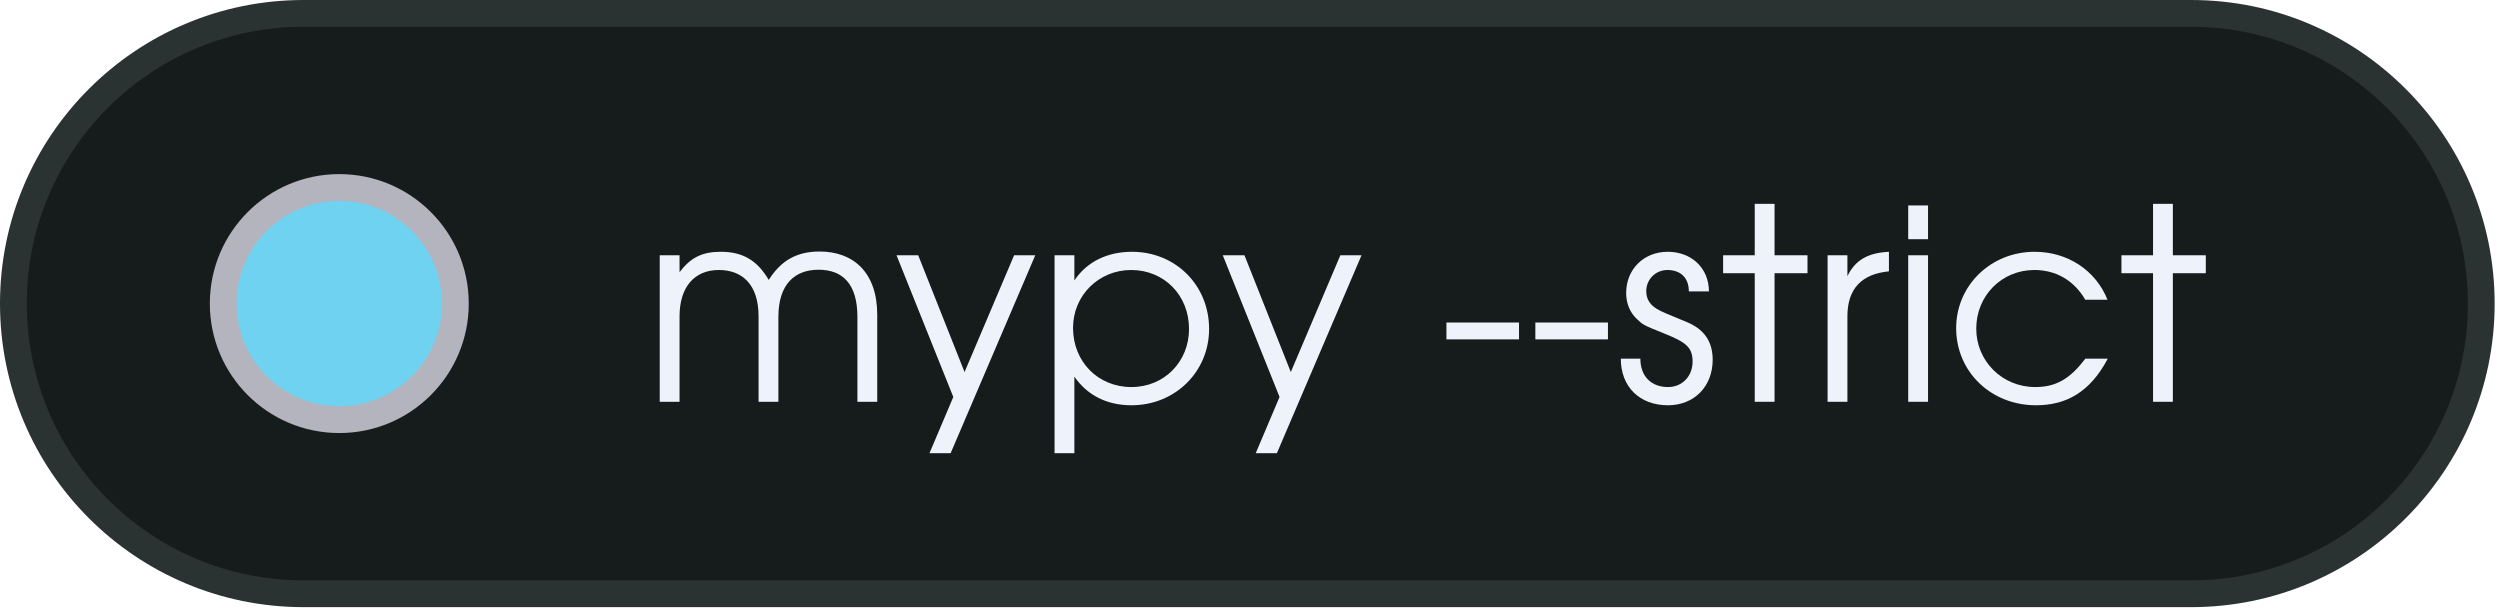
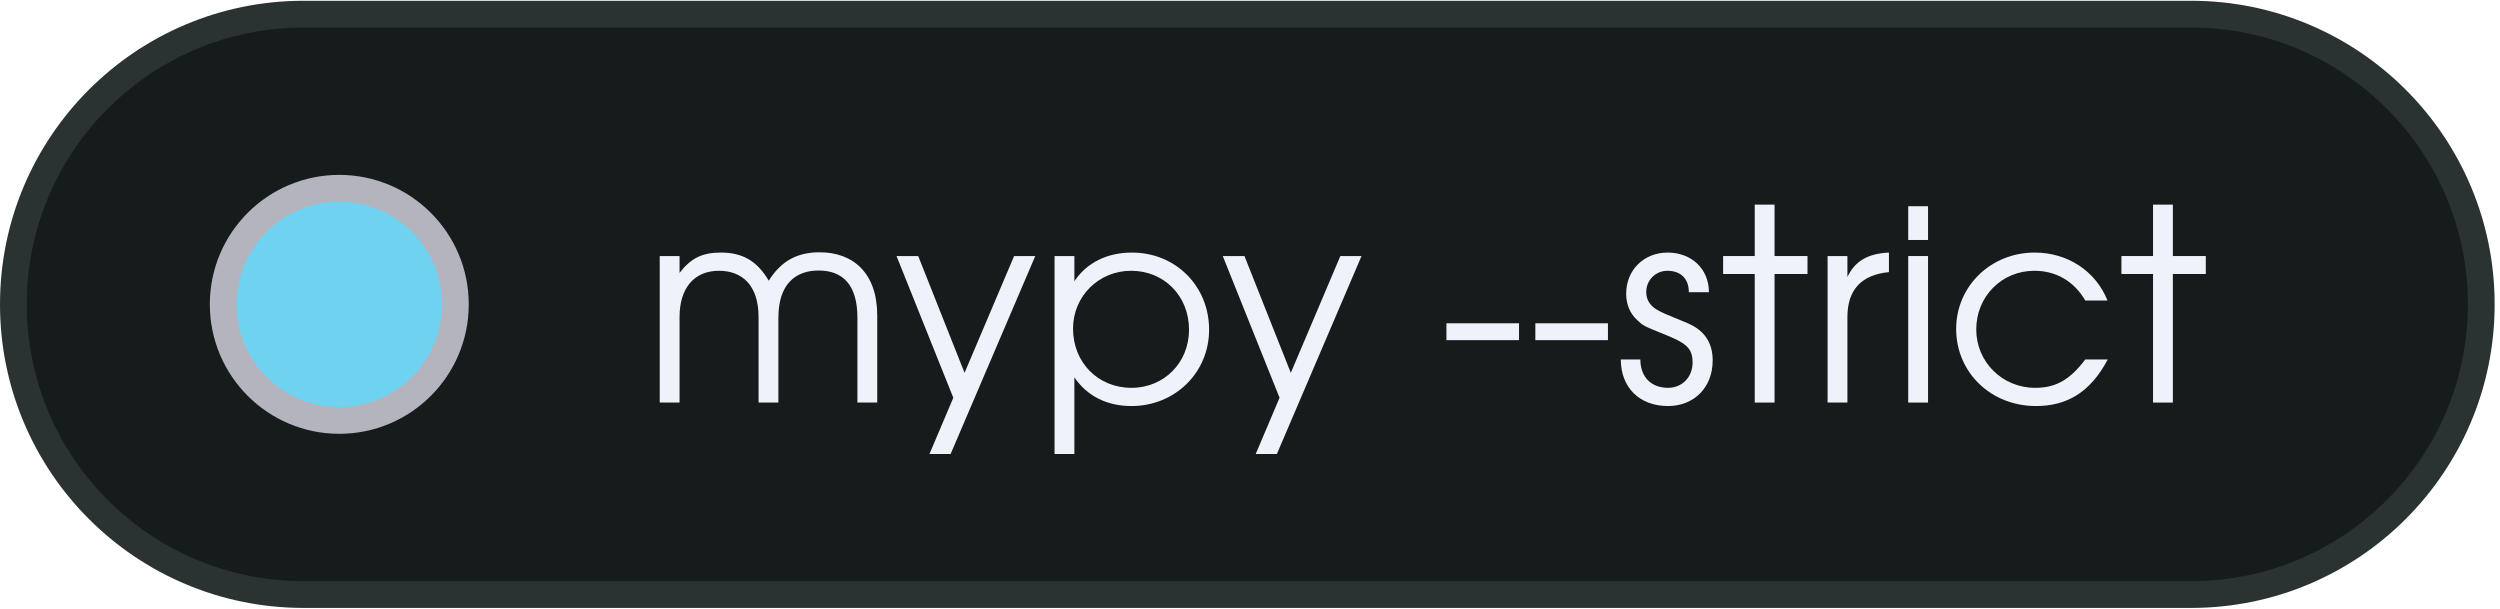
- <svg xmlns="http://www.w3.org/2000/svg" viewBox="0 0 140 34" width="140" height="34" role="img" aria-label="mypy --strict">
+ <svg xmlns="http://www.w3.org/2000/svg" viewBox="0 0 140 34" width="115" height="28" role="img" aria-label="mypy --strict">
  <rect x="0.75" y="0.75" width="138.2" height="32.5" rx="16.25" fill="#161B1B" stroke="#2A3232" stroke-width="1.5" />
  <circle cx="19.0" cy="17.0" r="6.5" fill="#6ED2F0" stroke="#B4B4BE" stroke-width="1.5" />
  <g fill="#EEF2FA" transform="translate(36.0 22.5) scale(0.015 -0.015)">
    <path transform="translate(0.0 0)" d="M63 0H137V319C137 428 192 492 284 492C368 492 432 441 432 319V0H506V317C506 441 569 493 656 493C746 493 801 440 801 317V0H875V325C875 484 785 561 660 561C575 561 516 528 470 455C427 528 373 560 291 560C222 560 179 539 137 484V547H63Z" />
    <path transform="translate(938.0 0)" d="M9 547 221 18 132 -192H211L527 547H448L263 111L90 547Z" />
    <path transform="translate(1474.0 0)" d="M63 -192H137V94C185 24 259 -13 350 -13C513 -13 640 112 640 272C640 435 515 560 352 560C259 560 183 522 137 453V547H63ZM132 276C132 397 228 492 349 492C472 492 565 398 565 272C565 149 472 55 350 55C225 55 132 150 132 276Z" />
    <path transform="translate(2156.0 0)" d="M9 547 221 18 132 -192H211L527 547H448L263 111L90 547Z" />
    <path transform="translate(2969.0 0)" d="M31 233H302V296H31Z" />
    <path transform="translate(3301.0 0)" d="M31 233H302V296H31Z" />
    <path transform="translate(3633.0 0)" d="M18 161C18 55 89 -13 194 -13C292 -13 361 57 361 157C361 224 330 270 266 297C183 331 179 333 163 341C129 358 113 381 113 413C113 457 148 492 192 492C240 492 272 464 272 412H347C347 500 281 560 193 560C104 560 38 495 38 406C38 367 52 333 79 308C101 287 103 286 180 255C259 223 286 205 286 150C286 95 247 55 194 55C133 55 91 94 91 161Z" />
    <path transform="translate(4021.0 0)" d="M12 480H130V0H204V480H327V547H204V739H130V547H12Z" />
    <path transform="translate(4360.0 0)" d="M63 0H137V319C137 421 189 477 292 487V560C213 556 166 529 137 469V547H63Z" />
    <path transform="translate(4661.0 0)" d="M63 0H137V547H63ZM63 607H137V733H63Z" />
    <path transform="translate(4861.0 0)" d="M42 275C42 112 172 -13 340 -13C453 -13 542 36 608 161H524C467 85 414 55 337 55C214 55 117 152 117 273C117 396 212 492 334 492C415 492 482 453 524 381H607C563 491 458 560 335 560C171 560 42 434 42 275Z" />
    <path transform="translate(5508.0 0)" d="M12 480H130V0H204V480H327V547H204V739H130V547H12Z" />
  </g>
</svg>
